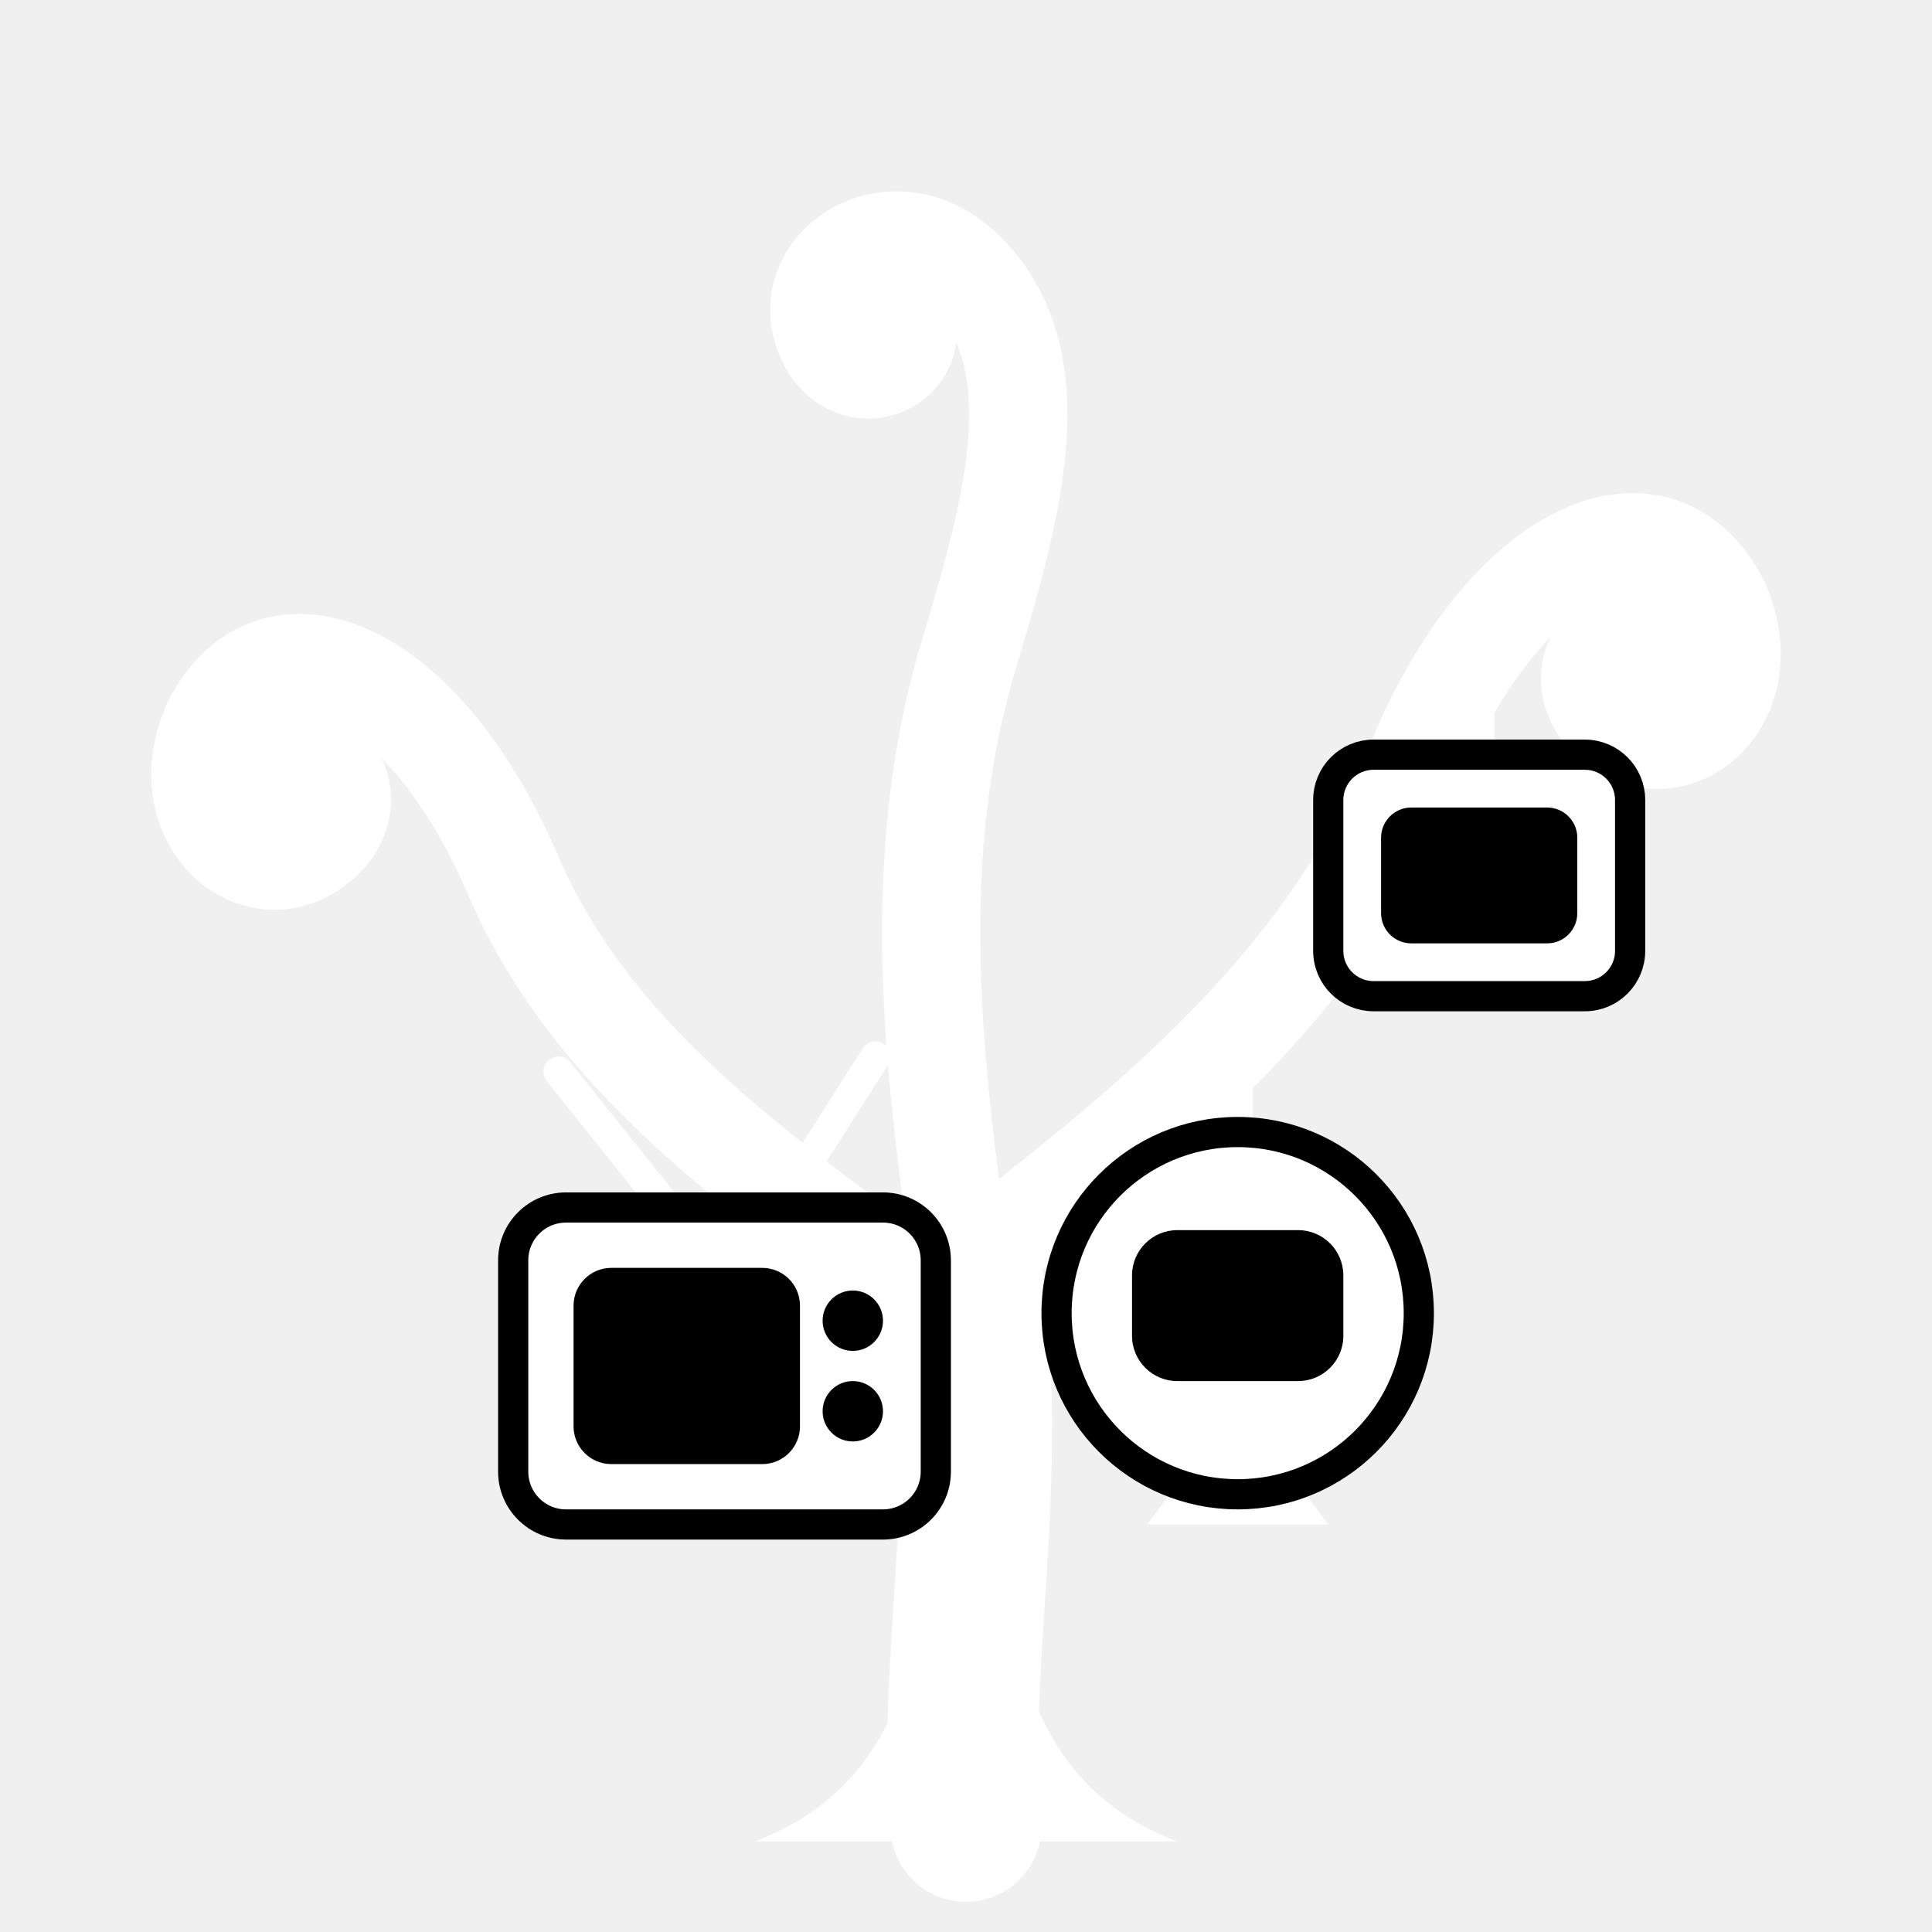
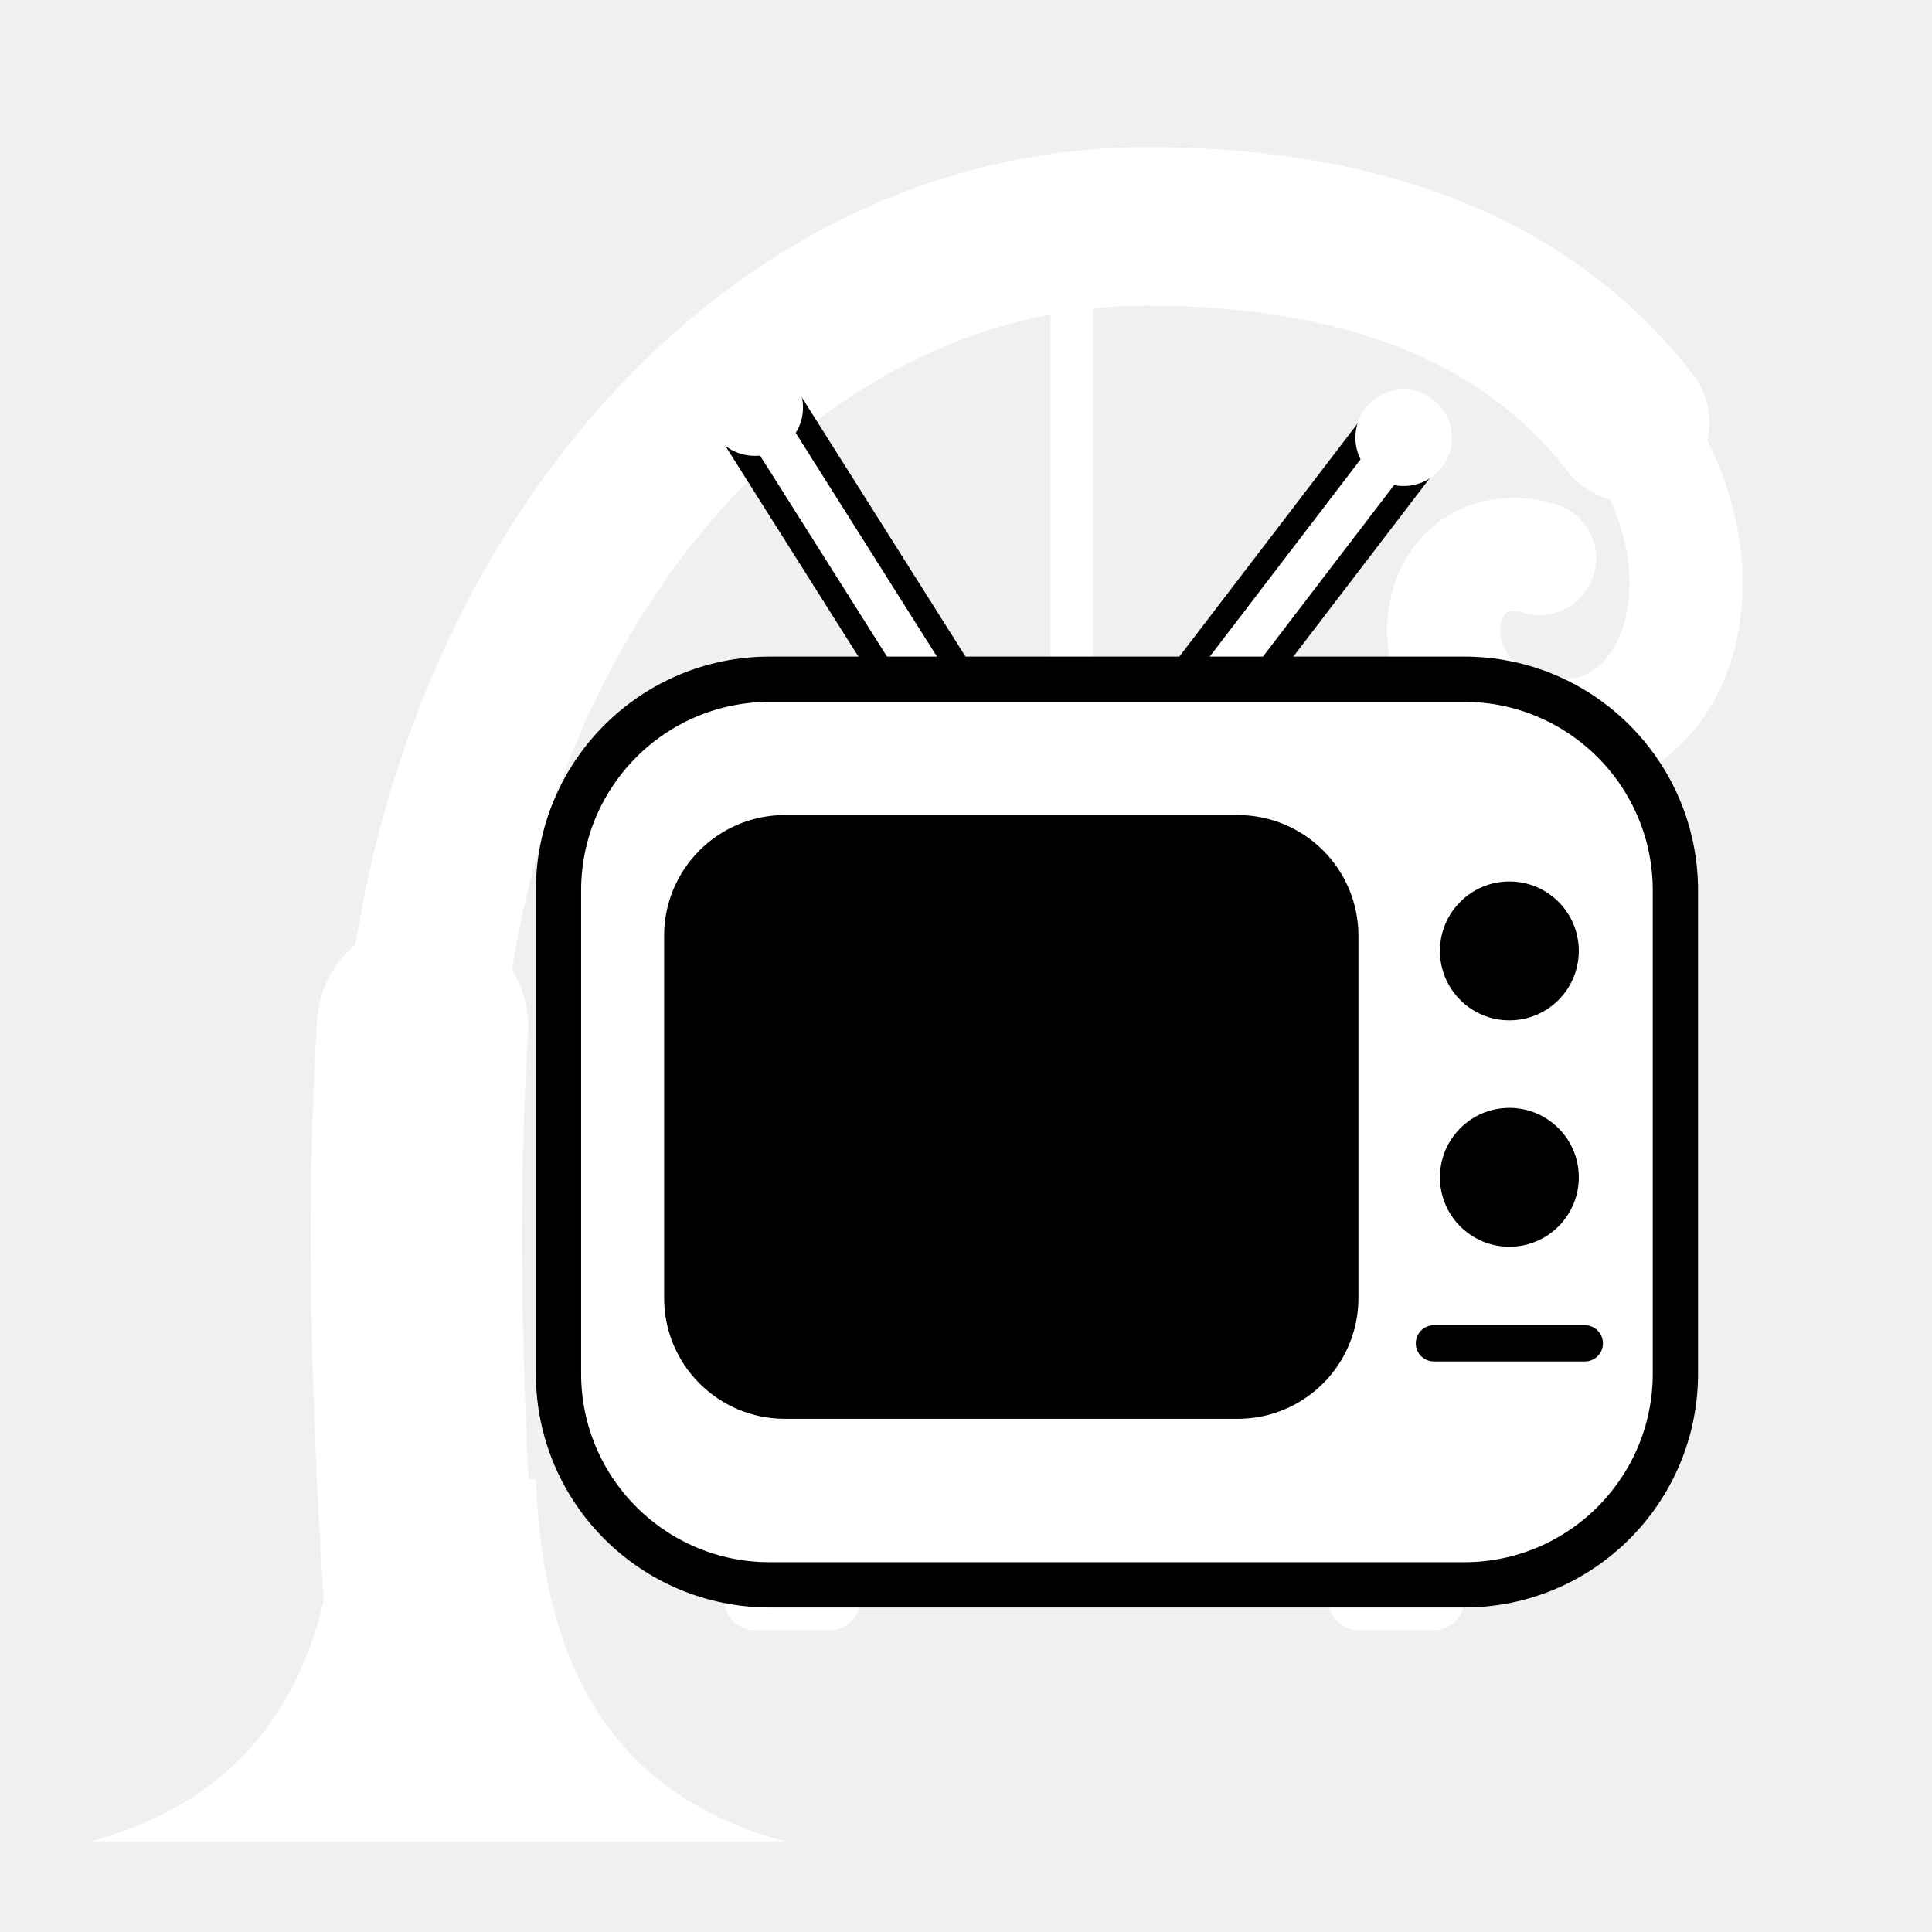
<svg xmlns="http://www.w3.org/2000/svg" viewBox="0 0 128 128" width="128" height="128">
-   <path d="M50 122C58 119 61 112 61.5 102L66.5 102C67 112 70 119 78 122Z" fill="#fff" />
-   <path d="M64 121C63 110 66 98 64 84" fill="none" stroke="#fff" stroke-width="10" stroke-linecap="round" />
-   <path d="M64 88C54 80 40 72 34 58C28 44 18 40 14 48C11 55 18 60 22 55C24 52 21 49 19 51" fill="none" stroke="#fff" stroke-width="6.5" stroke-linecap="round" />
-   <path d="M64 84C74 76 88 66 94 50C100 36 110 32 114 40C117 47 110 52 106 47C104 44 107 41 109 43" fill="none" stroke="#fff" stroke-width="6.5" stroke-linecap="round" />
-   <path d="M64 86C62 72 60 58 64 44C67 34 70 24 64 18C59 13 52 18 55 23C57 26 61 24 60 21" fill="none" stroke="#fff" stroke-width="6.5" stroke-linecap="round" />
-   <line x1="48" y1="75" x2="48" y2="81" stroke="#fff" stroke-width="2" />
-   <path d="M45 81L37 71M51 81L58 70" stroke="#fff" stroke-width="2" stroke-linecap="round" />
-   <rect x="34" y="80" width="28" height="21" rx="3.5" fill="#fff" stroke="#000" stroke-width="2" />
-   <rect x="38" y="84" width="15" height="13" rx="2.5" fill="#000" />
-   <circle cx="56.5" cy="87.5" r="2" fill="#000" />
-   <circle cx="56.5" cy="93.5" r="2" fill="#000" />
-   <line x1="82" y1="70" x2="82" y2="76" stroke="#fff" stroke-width="2" />
-   <path d="M79 97L85 97L88 101L76 101Z" fill="#fff" />
-   <circle cx="82" cy="87" r="12" fill="#fff" stroke="#000" stroke-width="2" />
-   <rect x="75" y="81.5" width="14" height="10" rx="3" fill="#000" />
-   <line x1="98" y1="45" x2="98" y2="51" stroke="#fff" stroke-width="2" />
-   <rect x="88" y="50" width="20" height="16" rx="3" fill="#fff" stroke="#000" stroke-width="2" />
-   <rect x="91.5" y="53.5" width="13" height="9" rx="2" fill="#000" />
+   <path d="M6 122C17 119 22 111 22.5 98L35.5 98C36 111 41 119 52 122Z" fill="#fff" />
+   <g fill="none" stroke="#fff" stroke-linecap="round">
+     <path d="M29 114C28 100 27 84 28 68" stroke-width="14" />
+     <path d="M28 70C30 40 50 15 76 15C90 15 101 19 108 28" stroke-width="10.5" />
+     <path d="M108 28C116 39 110 52 100 48C93 45 95 35 102 37" stroke-width="7.5" />
+   </g>
+   <path d="M62 46L50 27M80 46L93 29" fill="none" stroke="#000" stroke-width="6" stroke-linecap="round" />
+   <path d="M71 15V46M62 46L50 27M80 46L93 29" fill="none" stroke="#fff" stroke-width="2.8" stroke-linecap="round" />
+   <circle cx="50" cy="27" r="3.2" fill="#fff" />
+   <circle cx="93" cy="29" r="3.2" fill="#fff" />
+   <rect x="48" y="102" width="9" height="6" rx="2" fill="#fff" />
+   <rect x="88" y="102" width="9" height="6" rx="2" fill="#fff" />
+   <rect x="37" y="45" width="74" height="60" rx="14" fill="#fff" stroke="#000" stroke-width="3" />
+   <rect x="44" y="54" width="46" height="40" rx="8" fill="#000" />
+   <circle cx="100" cy="63" r="4.6" fill="#000" />
+   <circle cx="100" cy="78" r="4.6" fill="#000" />
+   <path d="M95 89H105" stroke="#000" stroke-width="2.4" stroke-linecap="round" />
</svg>
